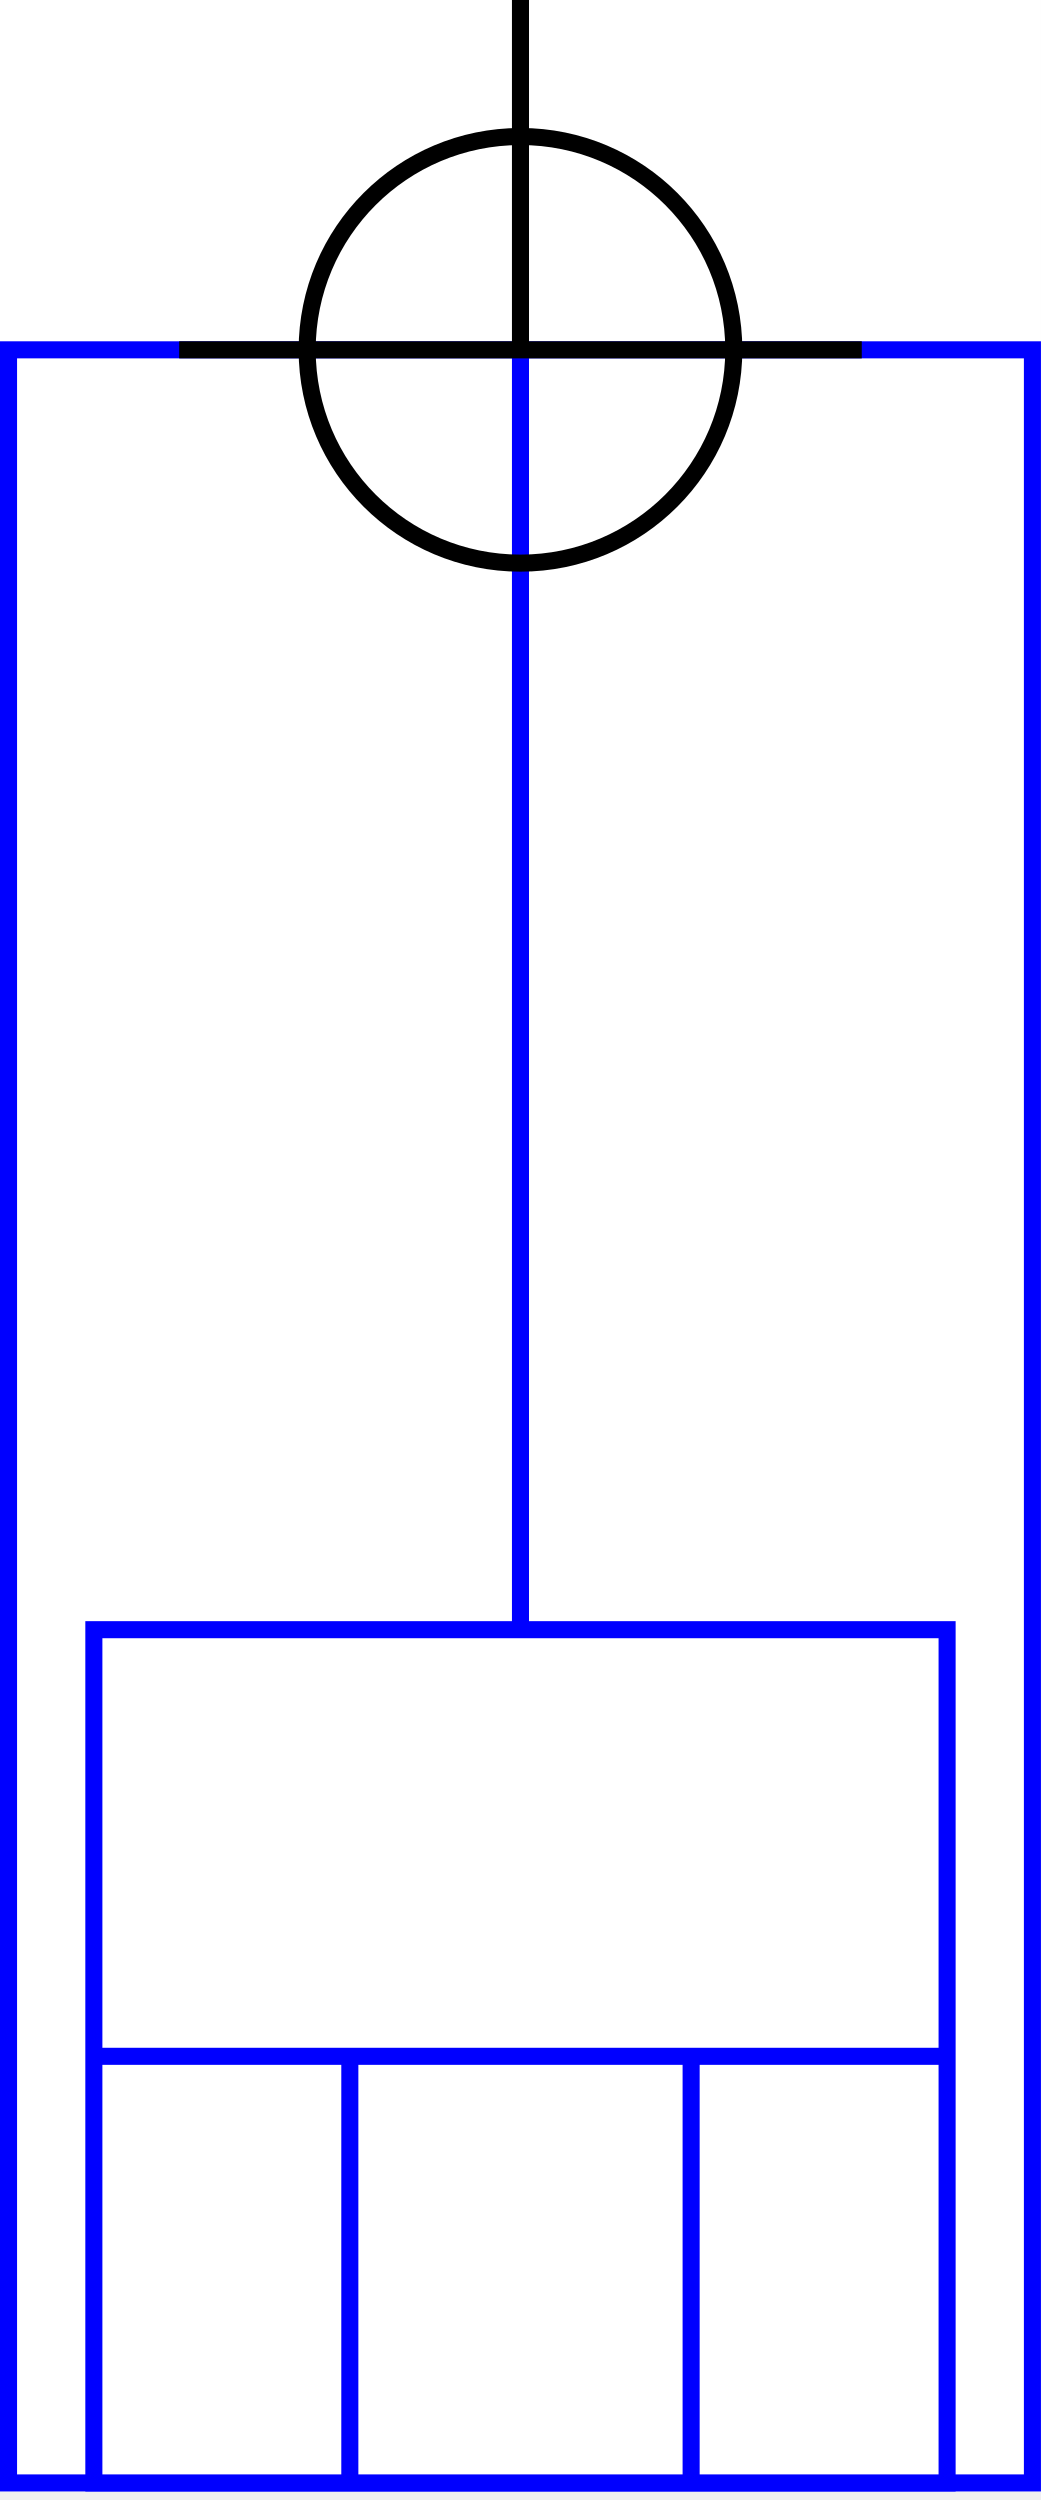
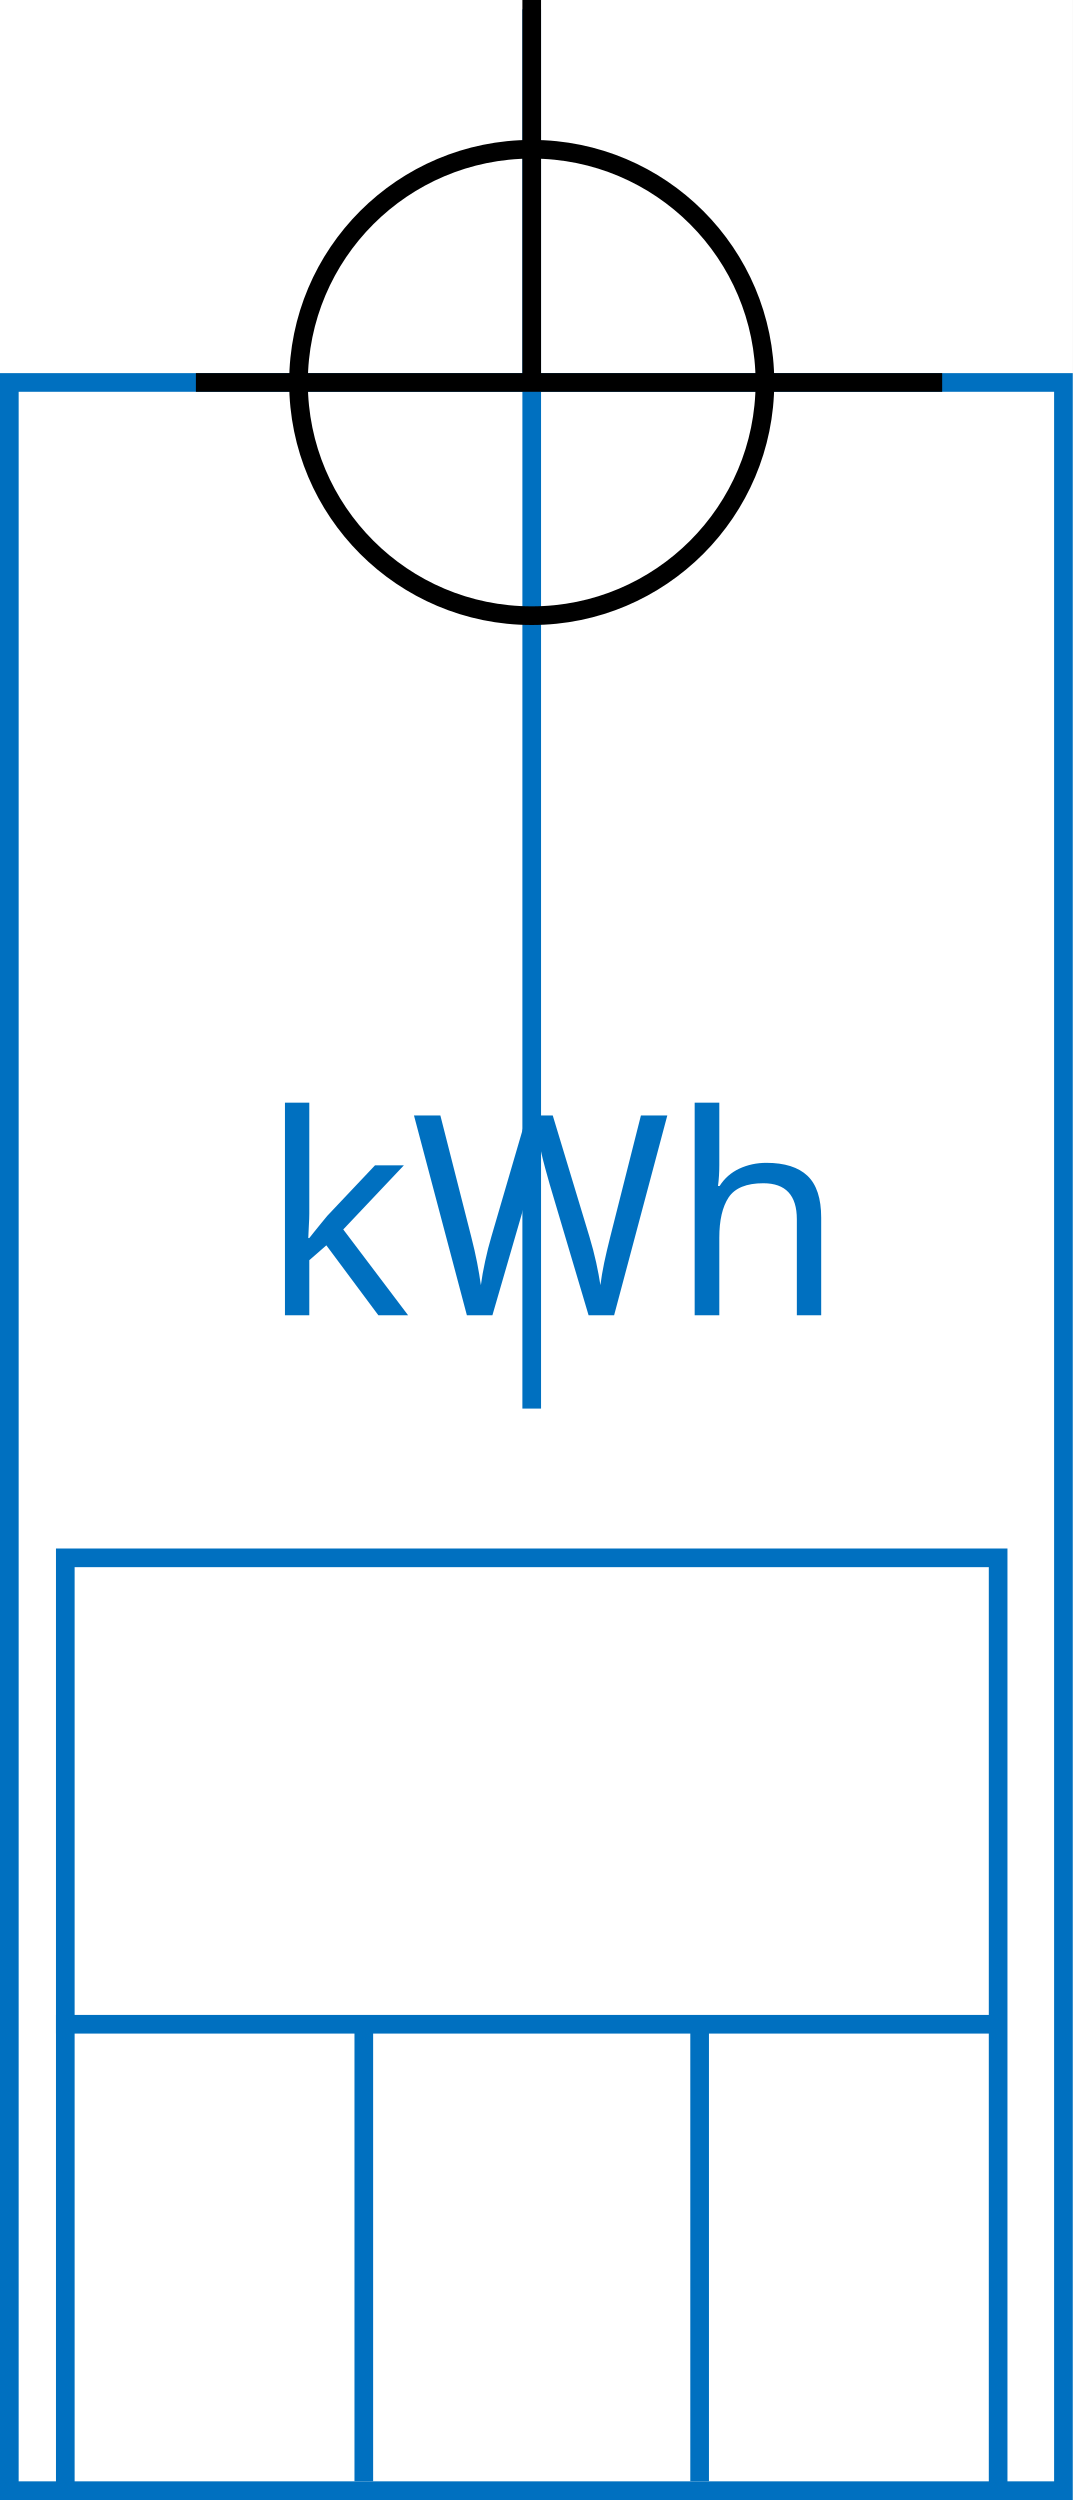
- <svg xmlns="http://www.w3.org/2000/svg" width="122" height="293">
+ <svg xmlns="http://www.w3.org/2000/svg" width="115" height="268">
  <g>
-     <rect x="0" y="0" width="122" height="292" id="canvas_background" fill="#fff" />
+     <rect x="0" y="0" width="115" height="268" id="canvas_background" fill="#fff" />
  </g>
  <g>
-     <rect fill="#fff" stroke-width="2" x="1" y="41" width="120" height="250" id="r1" stroke="#0000FF" />
+     <rect fill="#fff" stroke-width="2" x="1" y="41" width="113" height="226" id="r1" stroke="#0070C0" />
  </g>
  <g>
-     <line fill="none" stroke="#0000FF" stroke-width="2" x1="61" y1="41" x2="61" y2="191" id="z4" />
+     <line fill="none" stroke="#0070C0" stroke-width="2" x1="57" y1="1" x2="57" y2="151" id="z4" />
  </g>
  <g>
-     <rect fill="#fff" stroke-width="2" x="11" y="191" width="100" height="100" id="v1" stroke="#0000FF" />
-     <line fill="none" stroke="#0000FF" stroke-width="2" x1="11" y1="241" x2="111" y2="241" id="v2" />
-     <line fill="none" stroke="#0000FF" stroke-width="2" x1="41" y1="241" x2="41" y2="291" id="v3" />
-     <line fill="none" stroke="#0000FF" stroke-width="2" x1="81" y1="241" x2="81" y2="291" id="v4" />
+     <text x="28" y="141" fill="#0070C0" font-size="30px" font-family="sans-serif">kWh</text>
  </g>
  <g>
-     <ellipse fill="none" stroke-width="2" stroke="#000" cx="61" cy="41" rx="25" ry="25" id="svg21" />
+     <rect fill="#fff" stroke-width="2" x="7" y="167" width="100" height="100" id="v1" stroke="#0070C0" />
+     <line fill="none" stroke="#0070C0" stroke-width="2" x1="6" y1="217" x2="107" y2="217" id="v2" />
+     <line fill="none" stroke="#0070C0" stroke-width="2" x1="75" y1="217" x2="75" y2="266" id="v3" />
+     <line fill="none" stroke="#0070C0" stroke-width="2" x1="39" y1="217" x2="39" y2="266" id="v4" />
+   </g>
+   <g>
+     <ellipse fill="none" stroke-width="2" stroke="#000" cx="57" cy="41" rx="25" ry="25" id="svg21" />
    <line fill="none" stroke="#000" stroke-width="2" x1="21" y1="41" x2="101" y2="41" id="svg22" />
-     <line fill="none" stroke="#000" stroke-width="2" x1="61" y1="0" x2="61" y2="41" id="svg23" />
+     <line fill="none" stroke="#000" stroke-width="2" x1="57" y1="41" x2="57" y2="0" id="svg23" />
  </g>
</svg>
